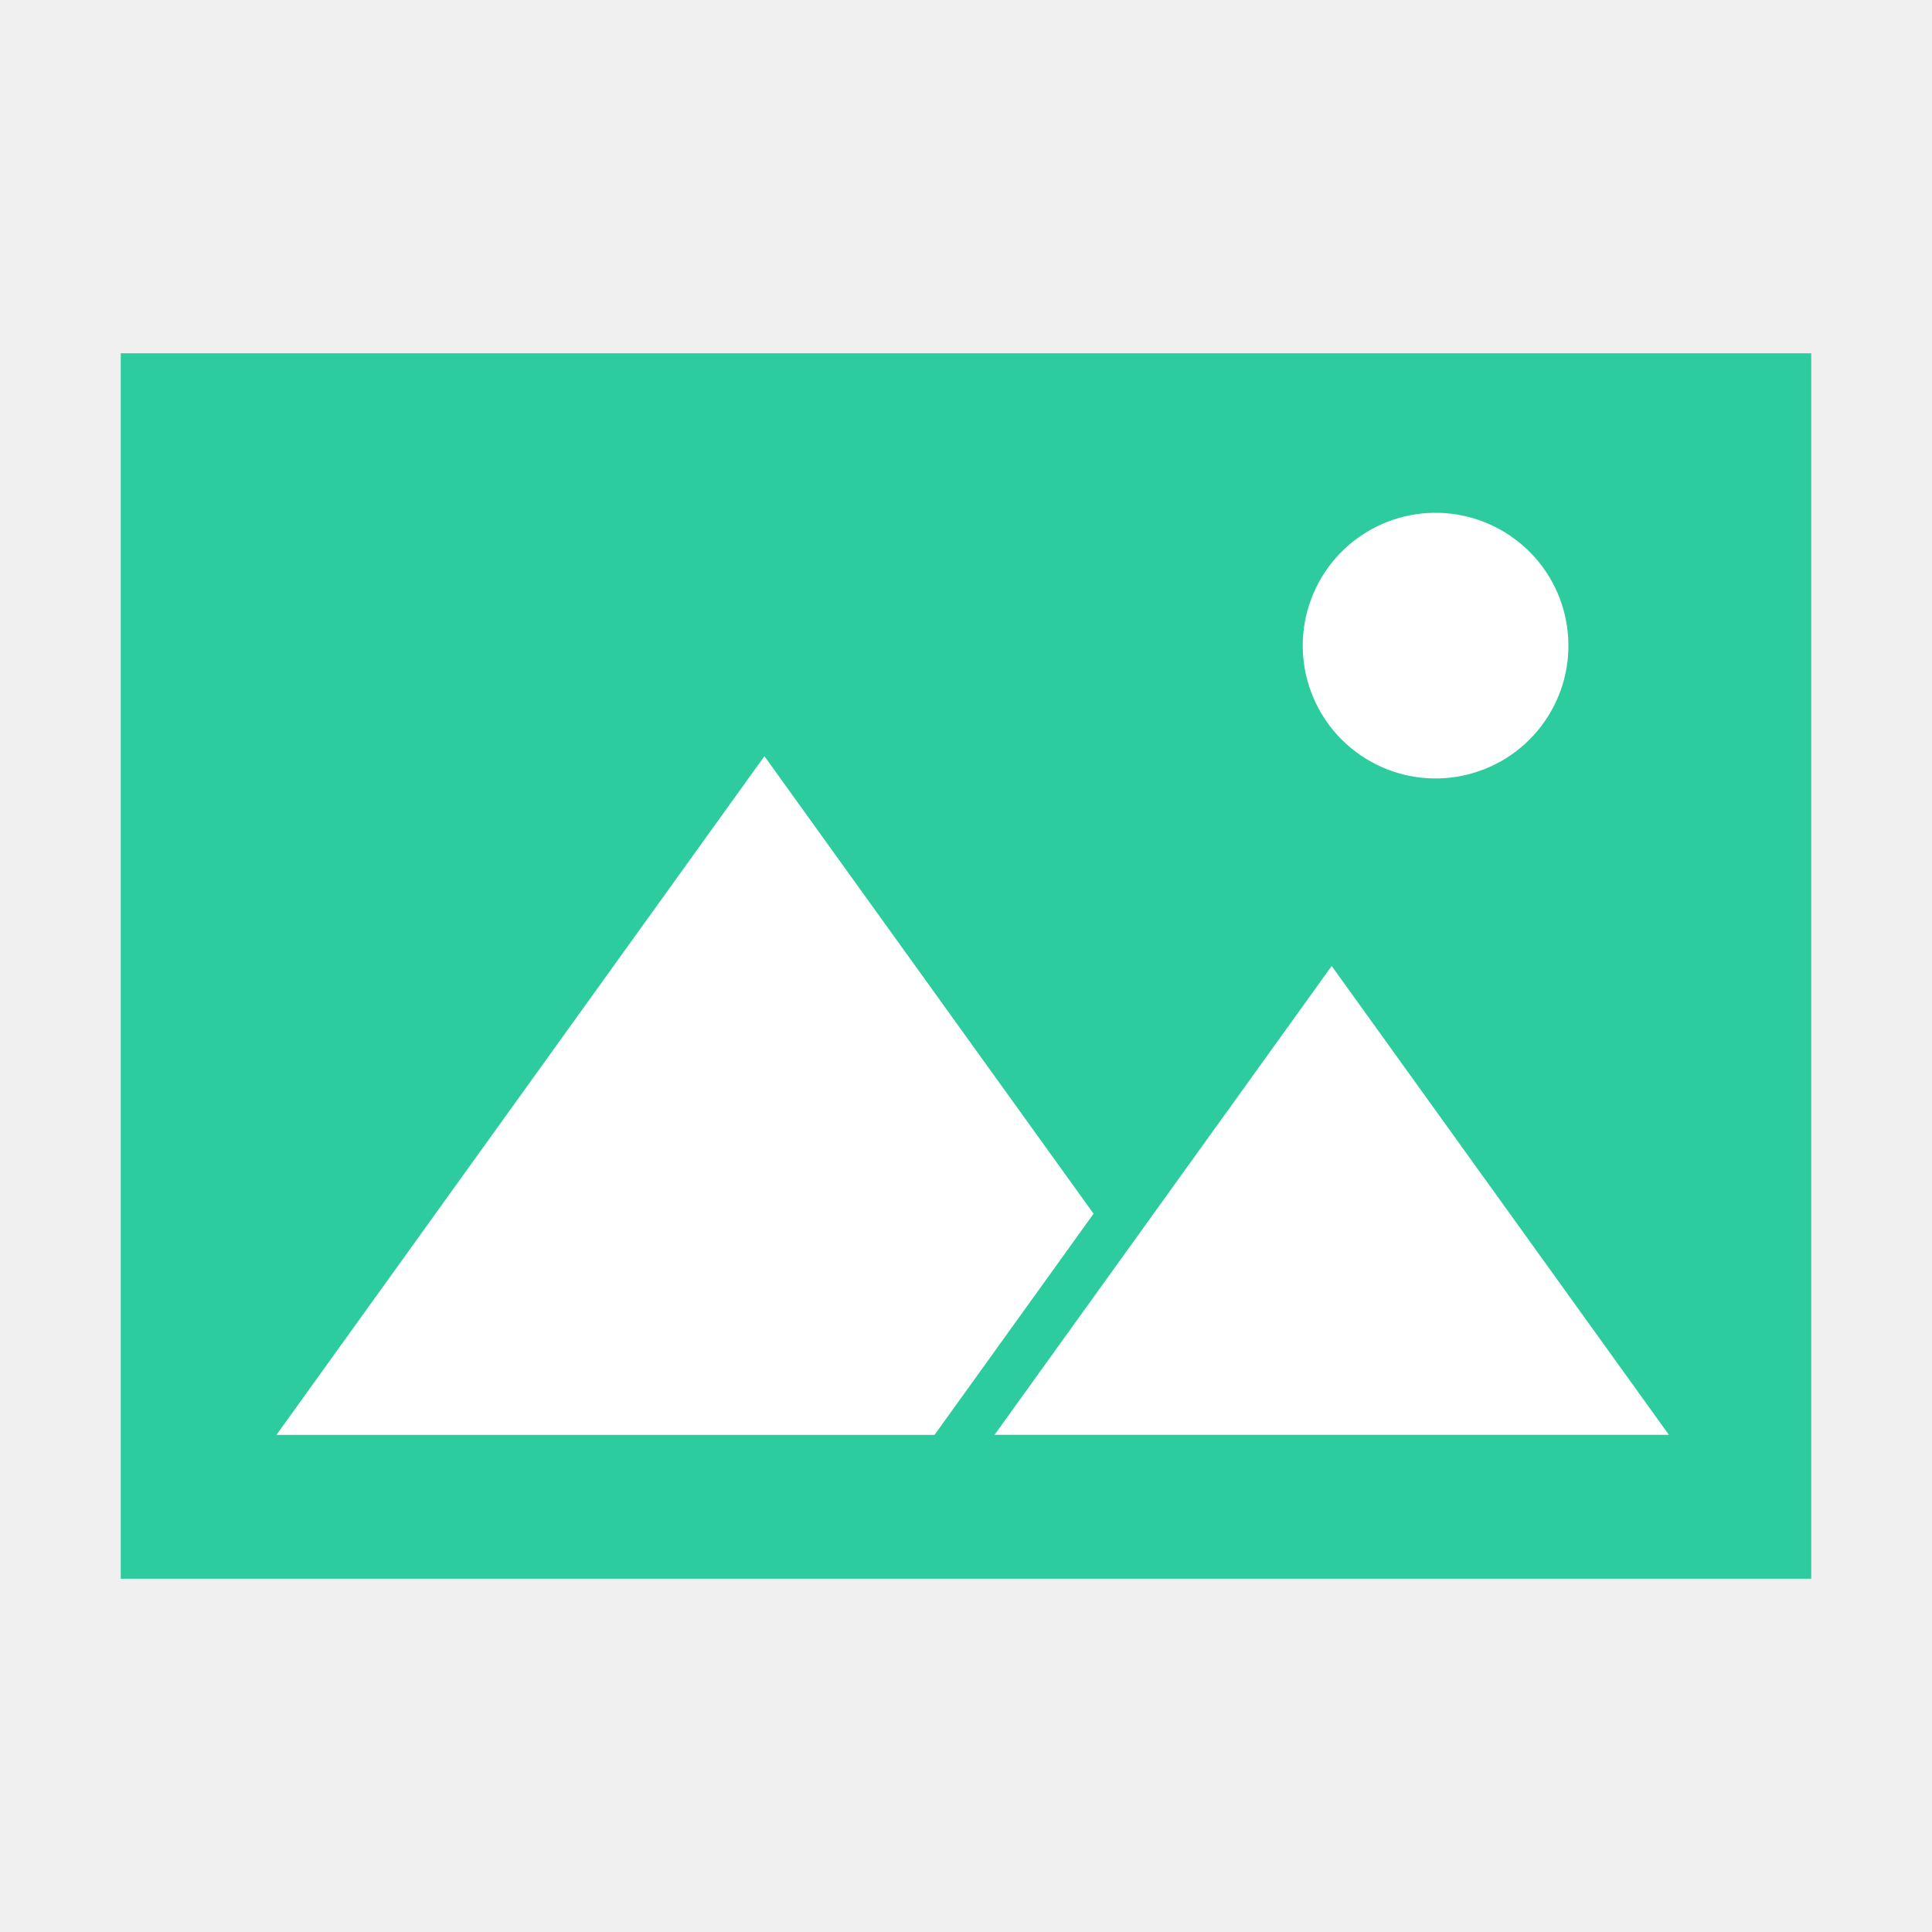
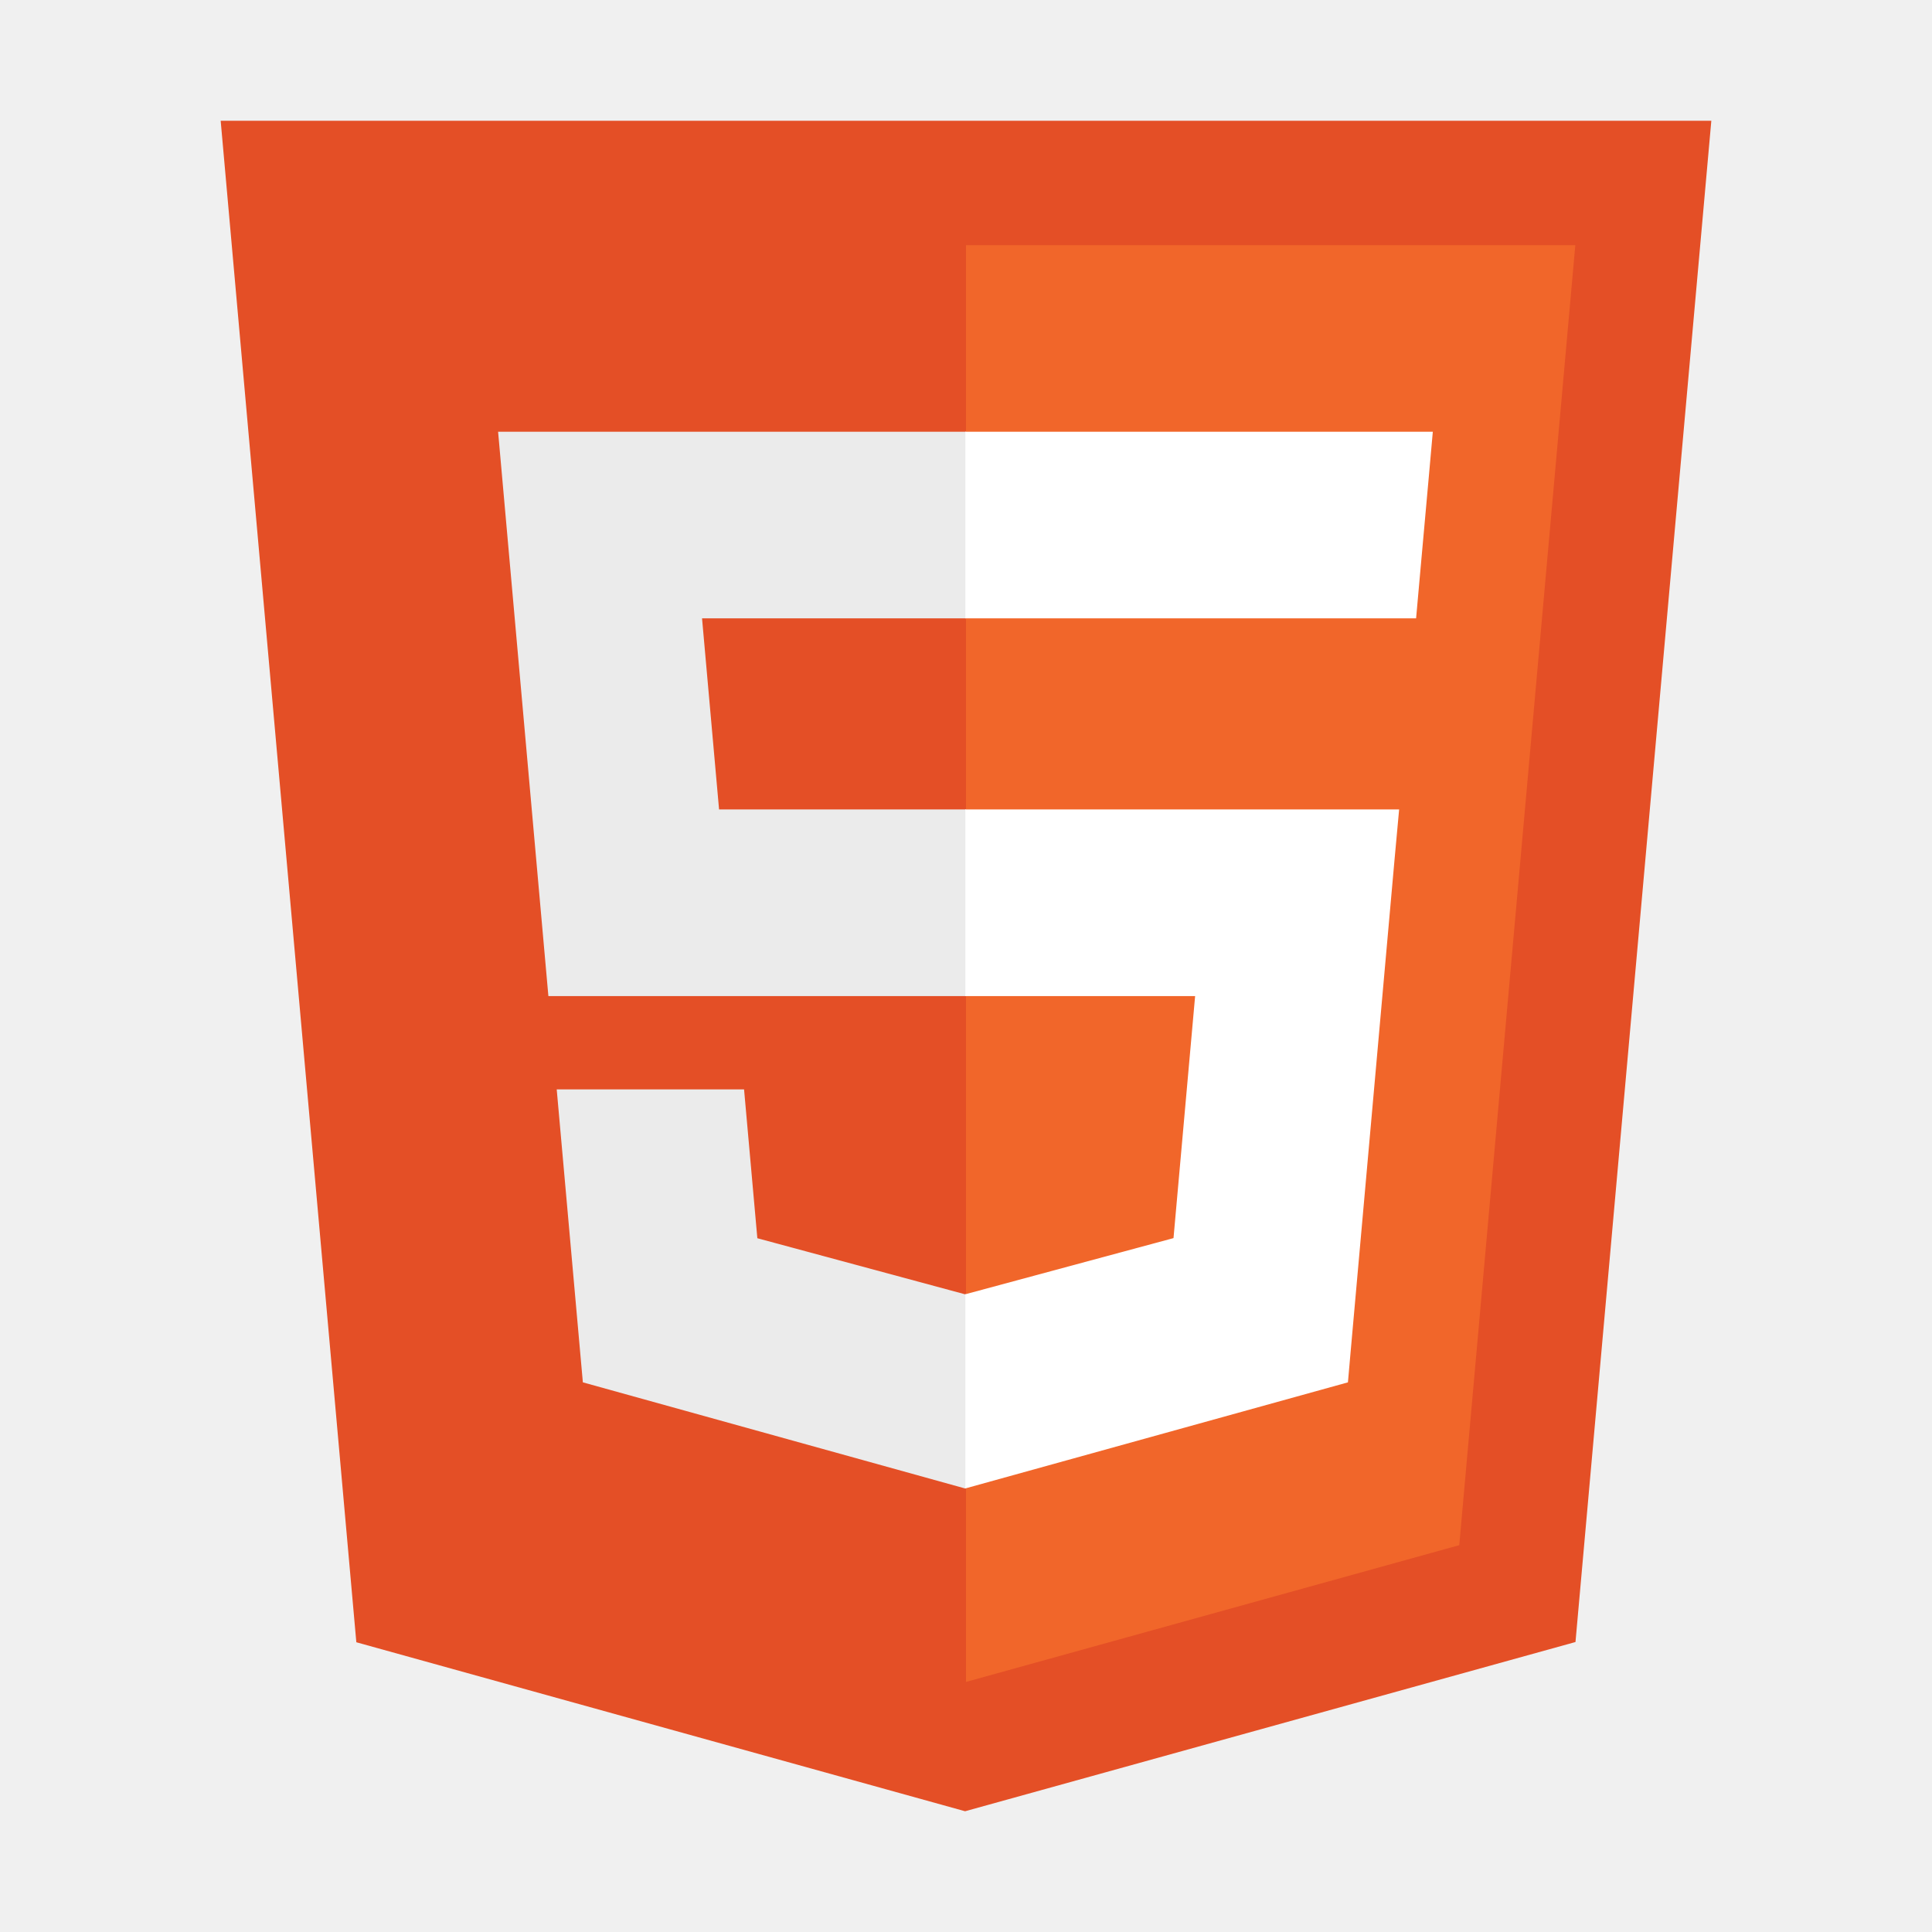
<svg xmlns="http://www.w3.org/2000/svg" viewBox="0 0 32 32">
-   <path d="M30,5.851Q30,16,30,26.149H2Q2,16,2,5.851H30" style="fill:#2dcc9f" />
-   <path d="M24.232,8.541a2.2,2.2,0,1,0,1.127.623,2.212,2.212,0,0,0-1.127-.623" style="fill:#fff" />
-   <path d="M18.111,20.1q-2.724-3.788-5.45-7.575Q8.619,18.147,4.579,23.766q5.449,0,10.9,0,1.316-1.832,2.634-3.663" style="fill:#fff" />
-   <path d="M22.057,16q-2.793,3.882-5.584,7.765,5.584,0,11.169,0Q24.851,19.882,22.057,16Z" style="fill:#fff" />
+   <polygon points="5.902 27.201 3.655 2 28.345 2 26.095 27.197 15.985 30 5.902 27.201" style="fill:#e44f26" />
+   <polygon points="16 27.858 24.17 25.593 26.092 4.061 16 4.061 16 27.858" style="fill:#f1662a" />
+   <polygon points="16 13.407 11.91 13.407 11.628 10.242 16 10.242 16 7.151 15.989 7.151 8.25 7.151 8.324 7.981 9.083 16.498 16 16.498 16 13.407" style="fill:#ebebeb" />
+   <polygon points="16 21.434 15.986 21.438 12.544 20.509 12.324 18.044 10.651 18.044 9.221 18.044 9.654 22.896 15.986 24.654 16 24.65 16 21.434" style="fill:#ebebeb" />
+   <polygon points="15.989 13.407 15.989 16.498 19.795 16.498 19.437 20.507 15.989 21.437 15.989 24.653 22.326 22.896 22.372 22.374 23.098 14.237 23.174 13.407 22.341 13.407 15.989 13.407" style="fill:#fff" />
+   <polygon points="15.989 7.151 15.989 9.071 15.989 10.235 15.989 10.242 23.445 10.242 23.445 10.242 23.455 10.242 23.517 9.548 23.658 7.981 23.732 7.151 15.989 7.151" style="fill:#fff" />
</svg>
